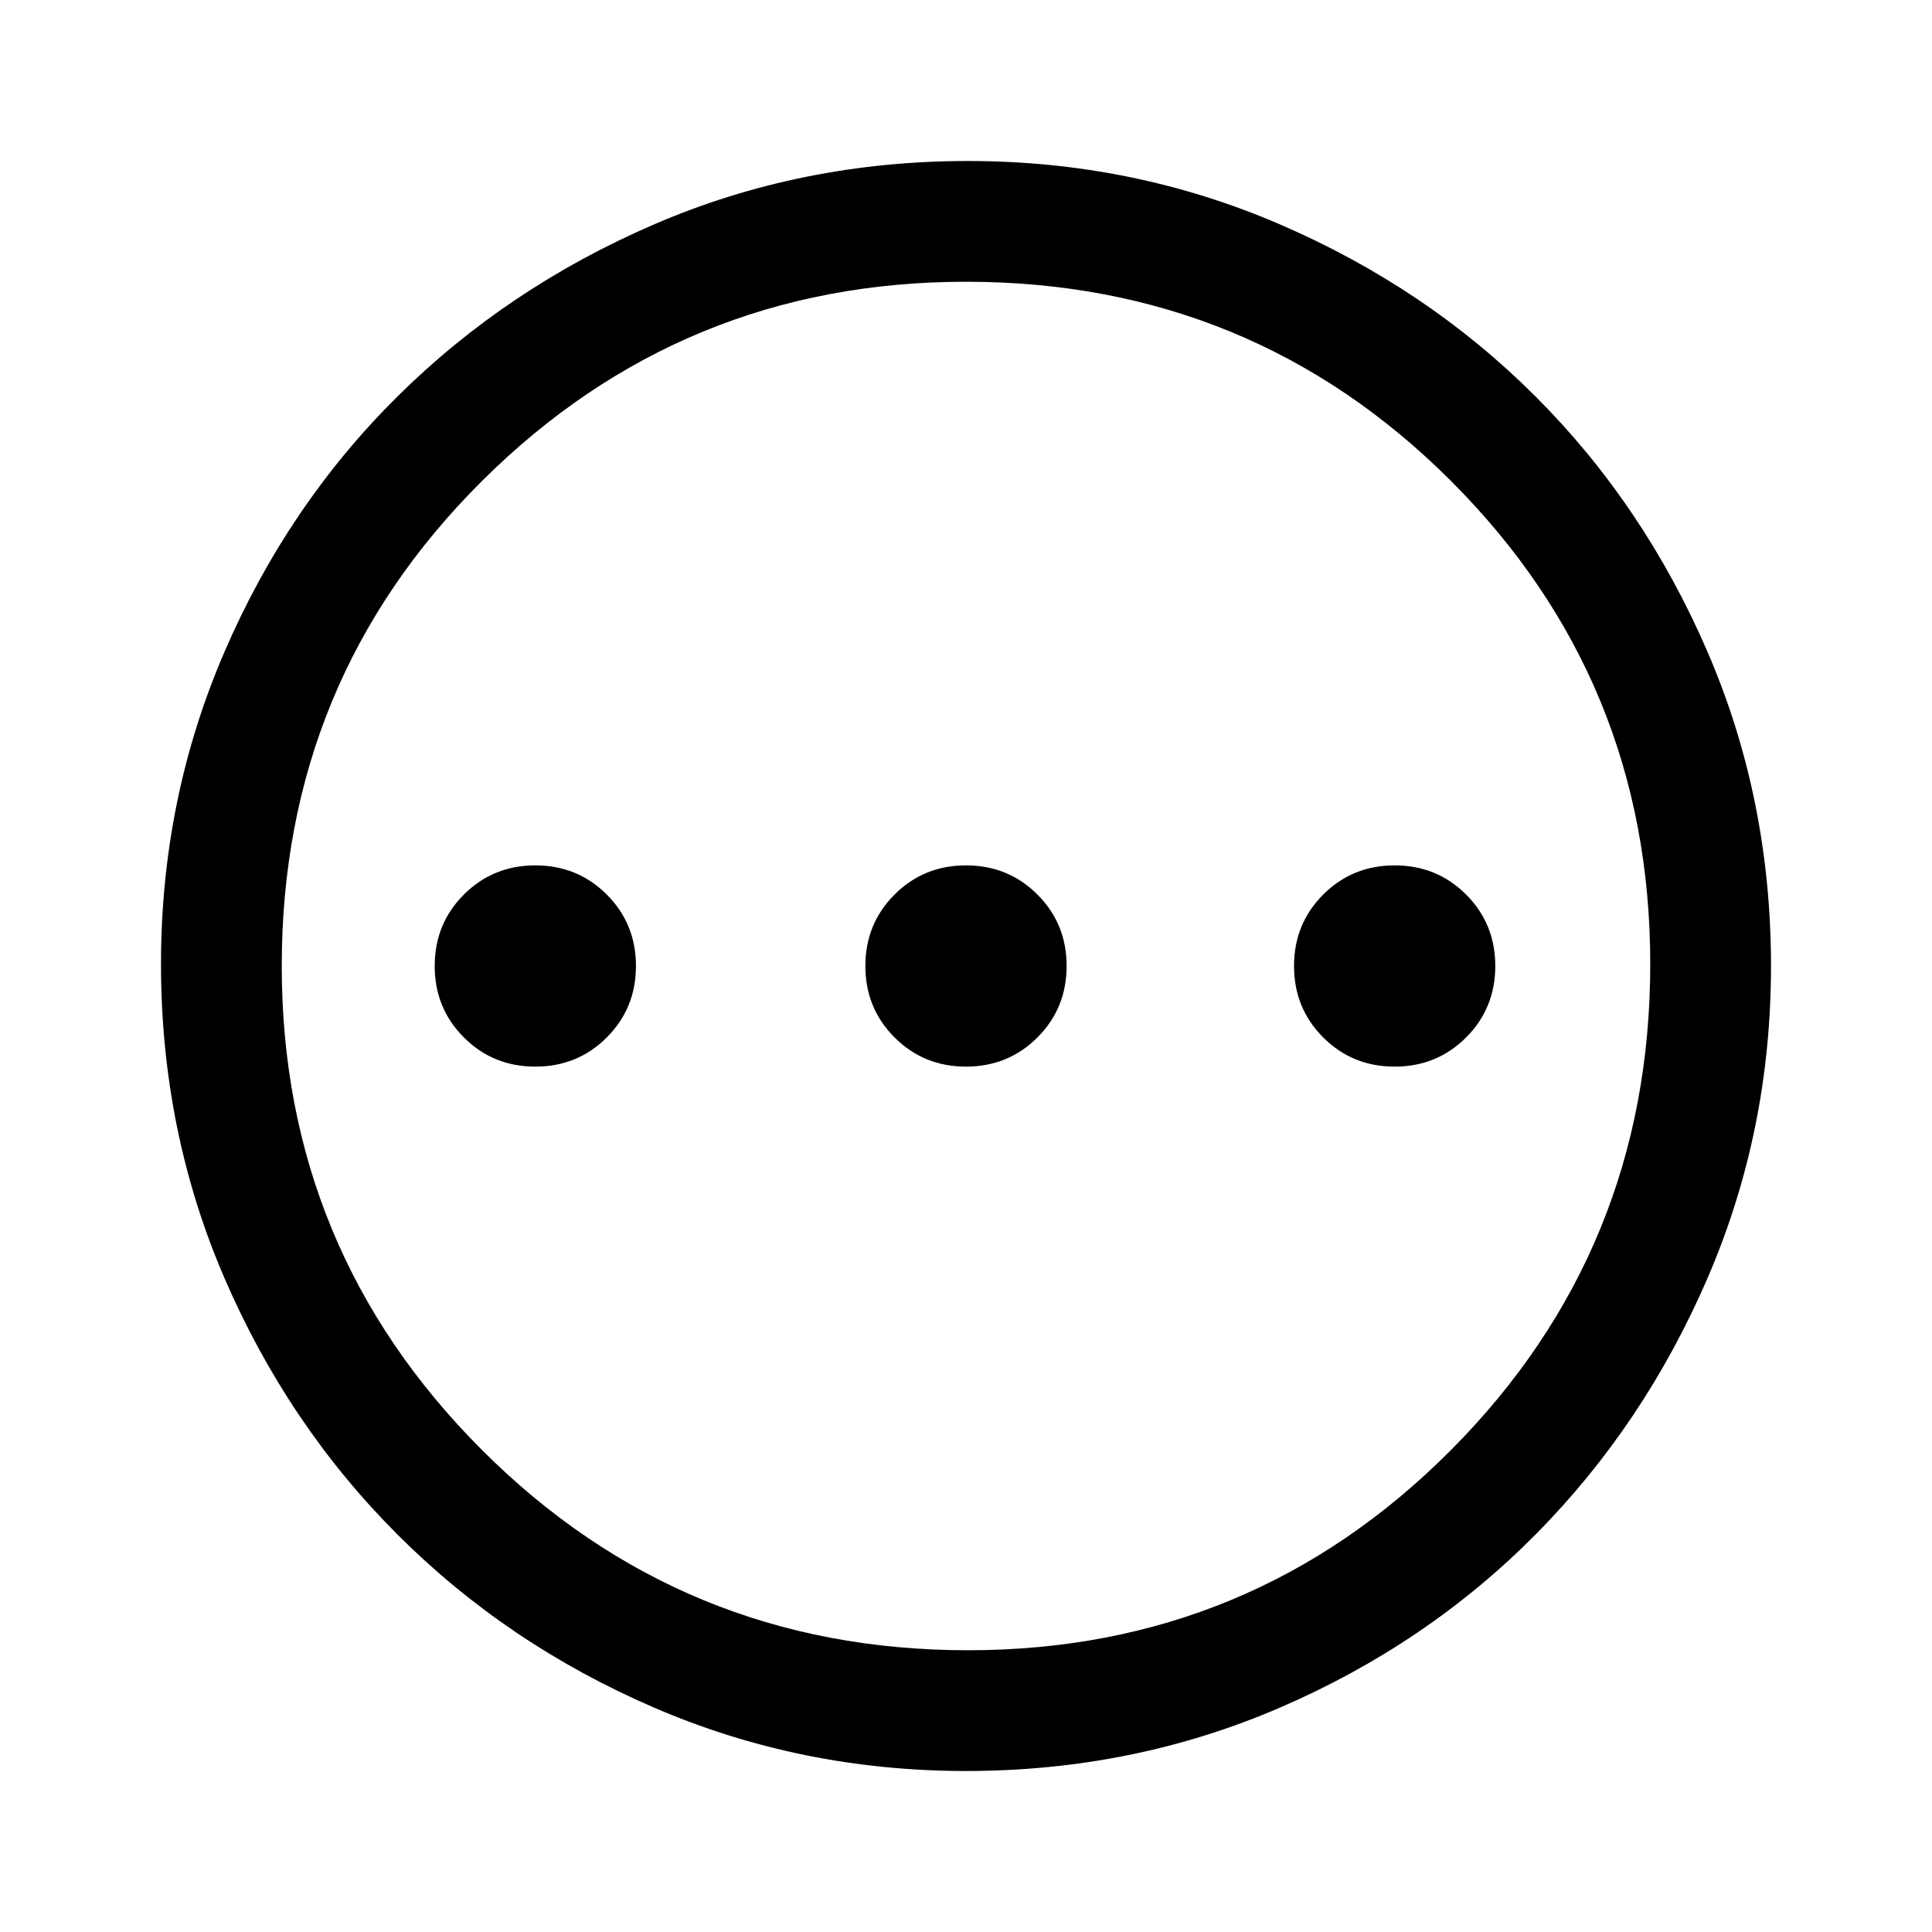
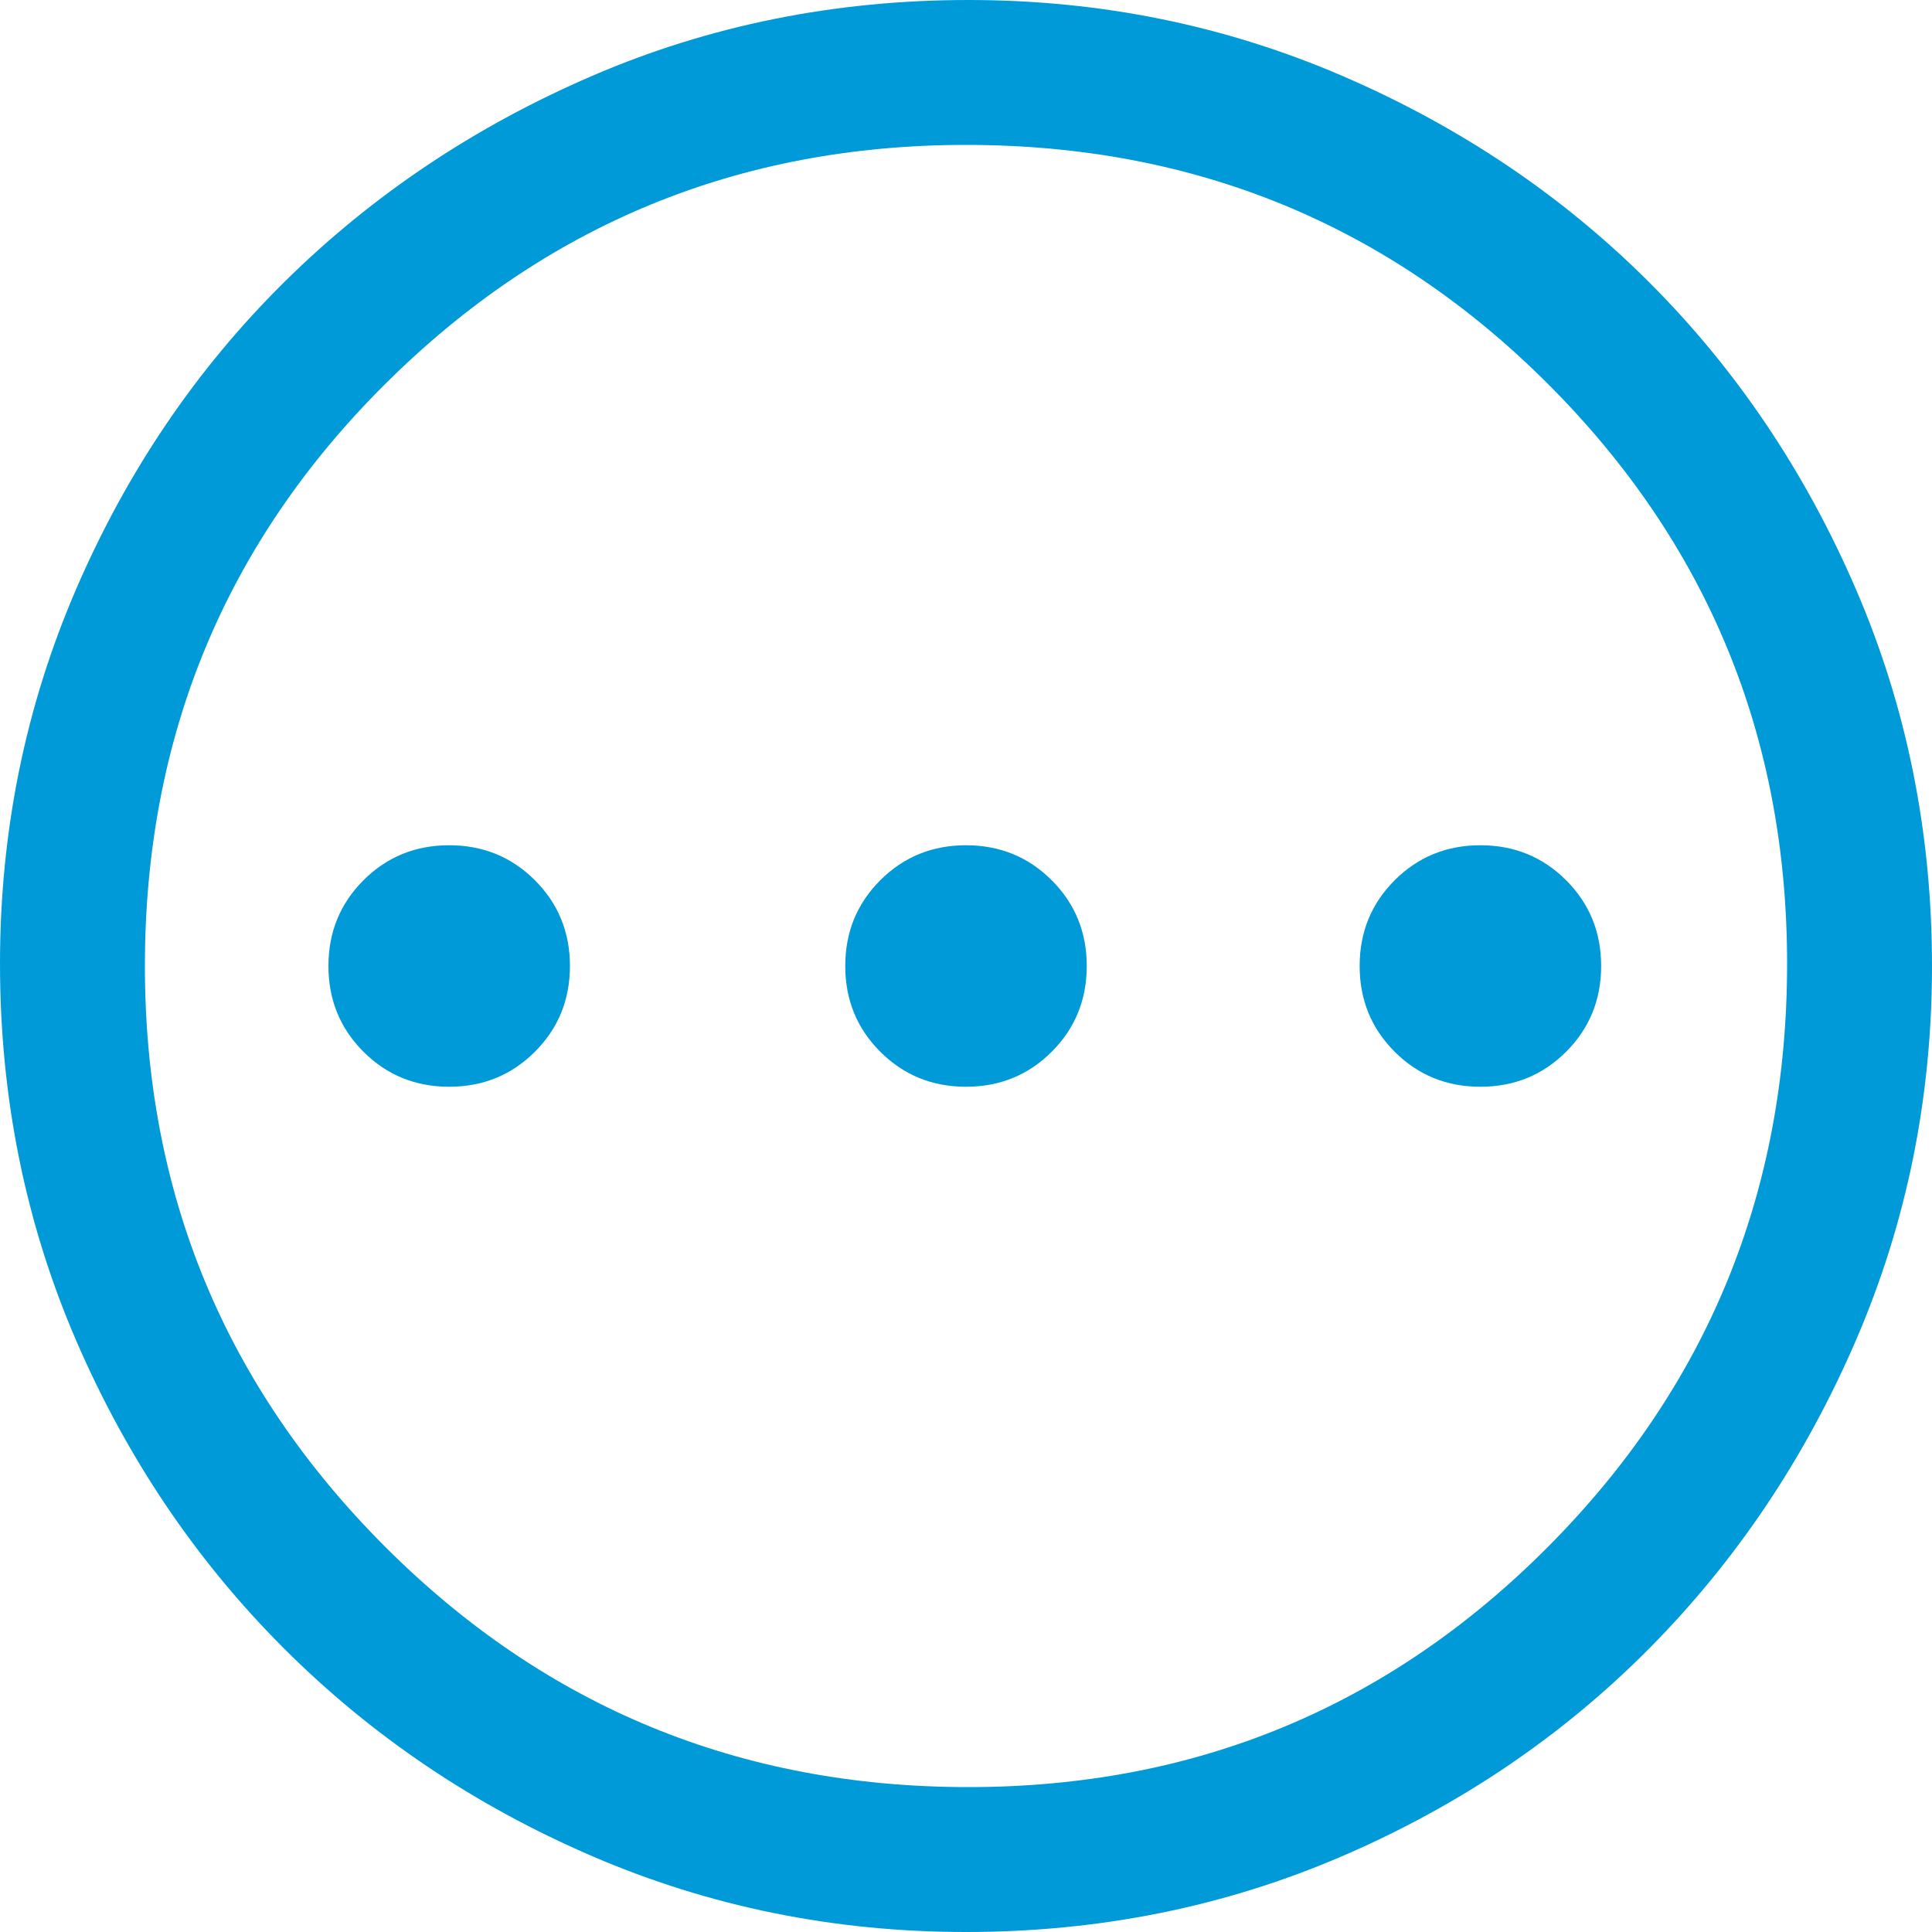
- <svg xmlns="http://www.w3.org/2000/svg" height="48" width="48">
-   <path d="M13.3 26.5q1.05 0 1.775-.725.725-.725.725-1.775 0-1.05-.725-1.775-.725-.725-1.775-.725-1.05 0-1.775.725Q10.8 22.95 10.8 24q0 1.05.725 1.775.725.725 1.775.725Zm10.7 0q1.05 0 1.775-.725.725-.725.725-1.775 0-1.05-.725-1.775Q25.05 21.5 24 21.5q-1.05 0-1.775.725Q21.5 22.95 21.5 24q0 1.05.725 1.775.725.725 1.775.725Zm10.65 0q1.05 0 1.775-.725.725-.725.725-1.775 0-1.05-.725-1.775-.725-.725-1.775-.725-1.05 0-1.775.725-.725.725-.725 1.775 0 1.05.725 1.775.725.725 1.775.725ZM24 44q-4.1 0-7.75-1.575-3.65-1.575-6.375-4.3-2.725-2.725-4.3-6.375Q4 28.1 4 23.95q0-4.1 1.575-7.75 1.575-3.65 4.3-6.35 2.725-2.7 6.375-4.275Q19.9 4 24.05 4q4.1 0 7.75 1.575 3.65 1.575 6.35 4.275 2.7 2.7 4.275 6.35Q44 19.85 44 24q0 4.1-1.575 7.75-1.575 3.65-4.275 6.375t-6.35 4.3Q28.15 44 24 44Zm.05-3q7.05 0 12-4.975T41 23.95q0-7.05-4.95-12T24 7q-7.05 0-12.025 4.95Q7 16.9 7 24q0 7.05 4.975 12.025Q16.95 41 24.05 41ZM24 24Z" />
+ <svg xmlns="http://www.w3.org/2000/svg" height="40" width="40" version="1.1" id="svg4">
+   <defs id="defs8" />
+   <path d="m 9.3,22.5 q 1.05,0 1.775,-0.725 Q 11.8,21.05 11.8,20 11.8,18.95 11.075,18.225 10.35,17.5 9.3,17.5 8.25,17.5 7.525,18.225 6.8,18.95 6.8,20 6.8,21.05 7.525,21.775 8.25,22.5 9.3,22.5 Z m 10.7,0 q 1.05,0 1.775,-0.725 Q 22.5,21.05 22.5,20 22.5,18.95 21.775,18.225 21.05,17.5 20,17.5 18.95,17.5 18.225,18.225 17.5,18.95 17.5,20 q 0,1.05 0.725,1.775 Q 18.95,22.5 20,22.5 Z m 10.65,0 q 1.05,0 1.775,-0.725 Q 33.15,21.05 33.15,20 33.15,18.95 32.425,18.225 31.7,17.5 30.65,17.5 29.6,17.5 28.875,18.225 28.15,18.95 28.15,20 q 0,1.05 0.725,1.775 Q 29.6,22.5 30.65,22.5 Z M 20,40 Q 15.9,40 12.25,38.425 8.6,36.85 5.875,34.125 3.15,31.4 1.575,27.75 0,24.1 0,19.95 0,15.85 1.575,12.2 3.15,8.55 5.875,5.85 8.6,3.15 12.25,1.575 15.9,0 20.05,0 q 4.1,0 7.75,1.575 3.65,1.575 6.35,4.275 2.7,2.7 4.275,6.35 Q 40,15.85 40,20 q 0,4.1 -1.575,7.75 -1.575,3.65 -4.275,6.375 -2.7,2.725 -6.35,4.3 Q 24.15,40 20,40 Z m 0.05,-3 q 7.05,0 12,-4.975 Q 37,27.05 37,19.95 37,12.9 32.05,7.95 27.1,3 20,3 12.95,3 7.975,7.95 3,12.9 3,20 3,27.05 7.975,32.025 12.95,37 20.05,37 Z M 20,20 Z" id="path2" style="fill:#009ad9;fill-opacity:1" />
</svg>
